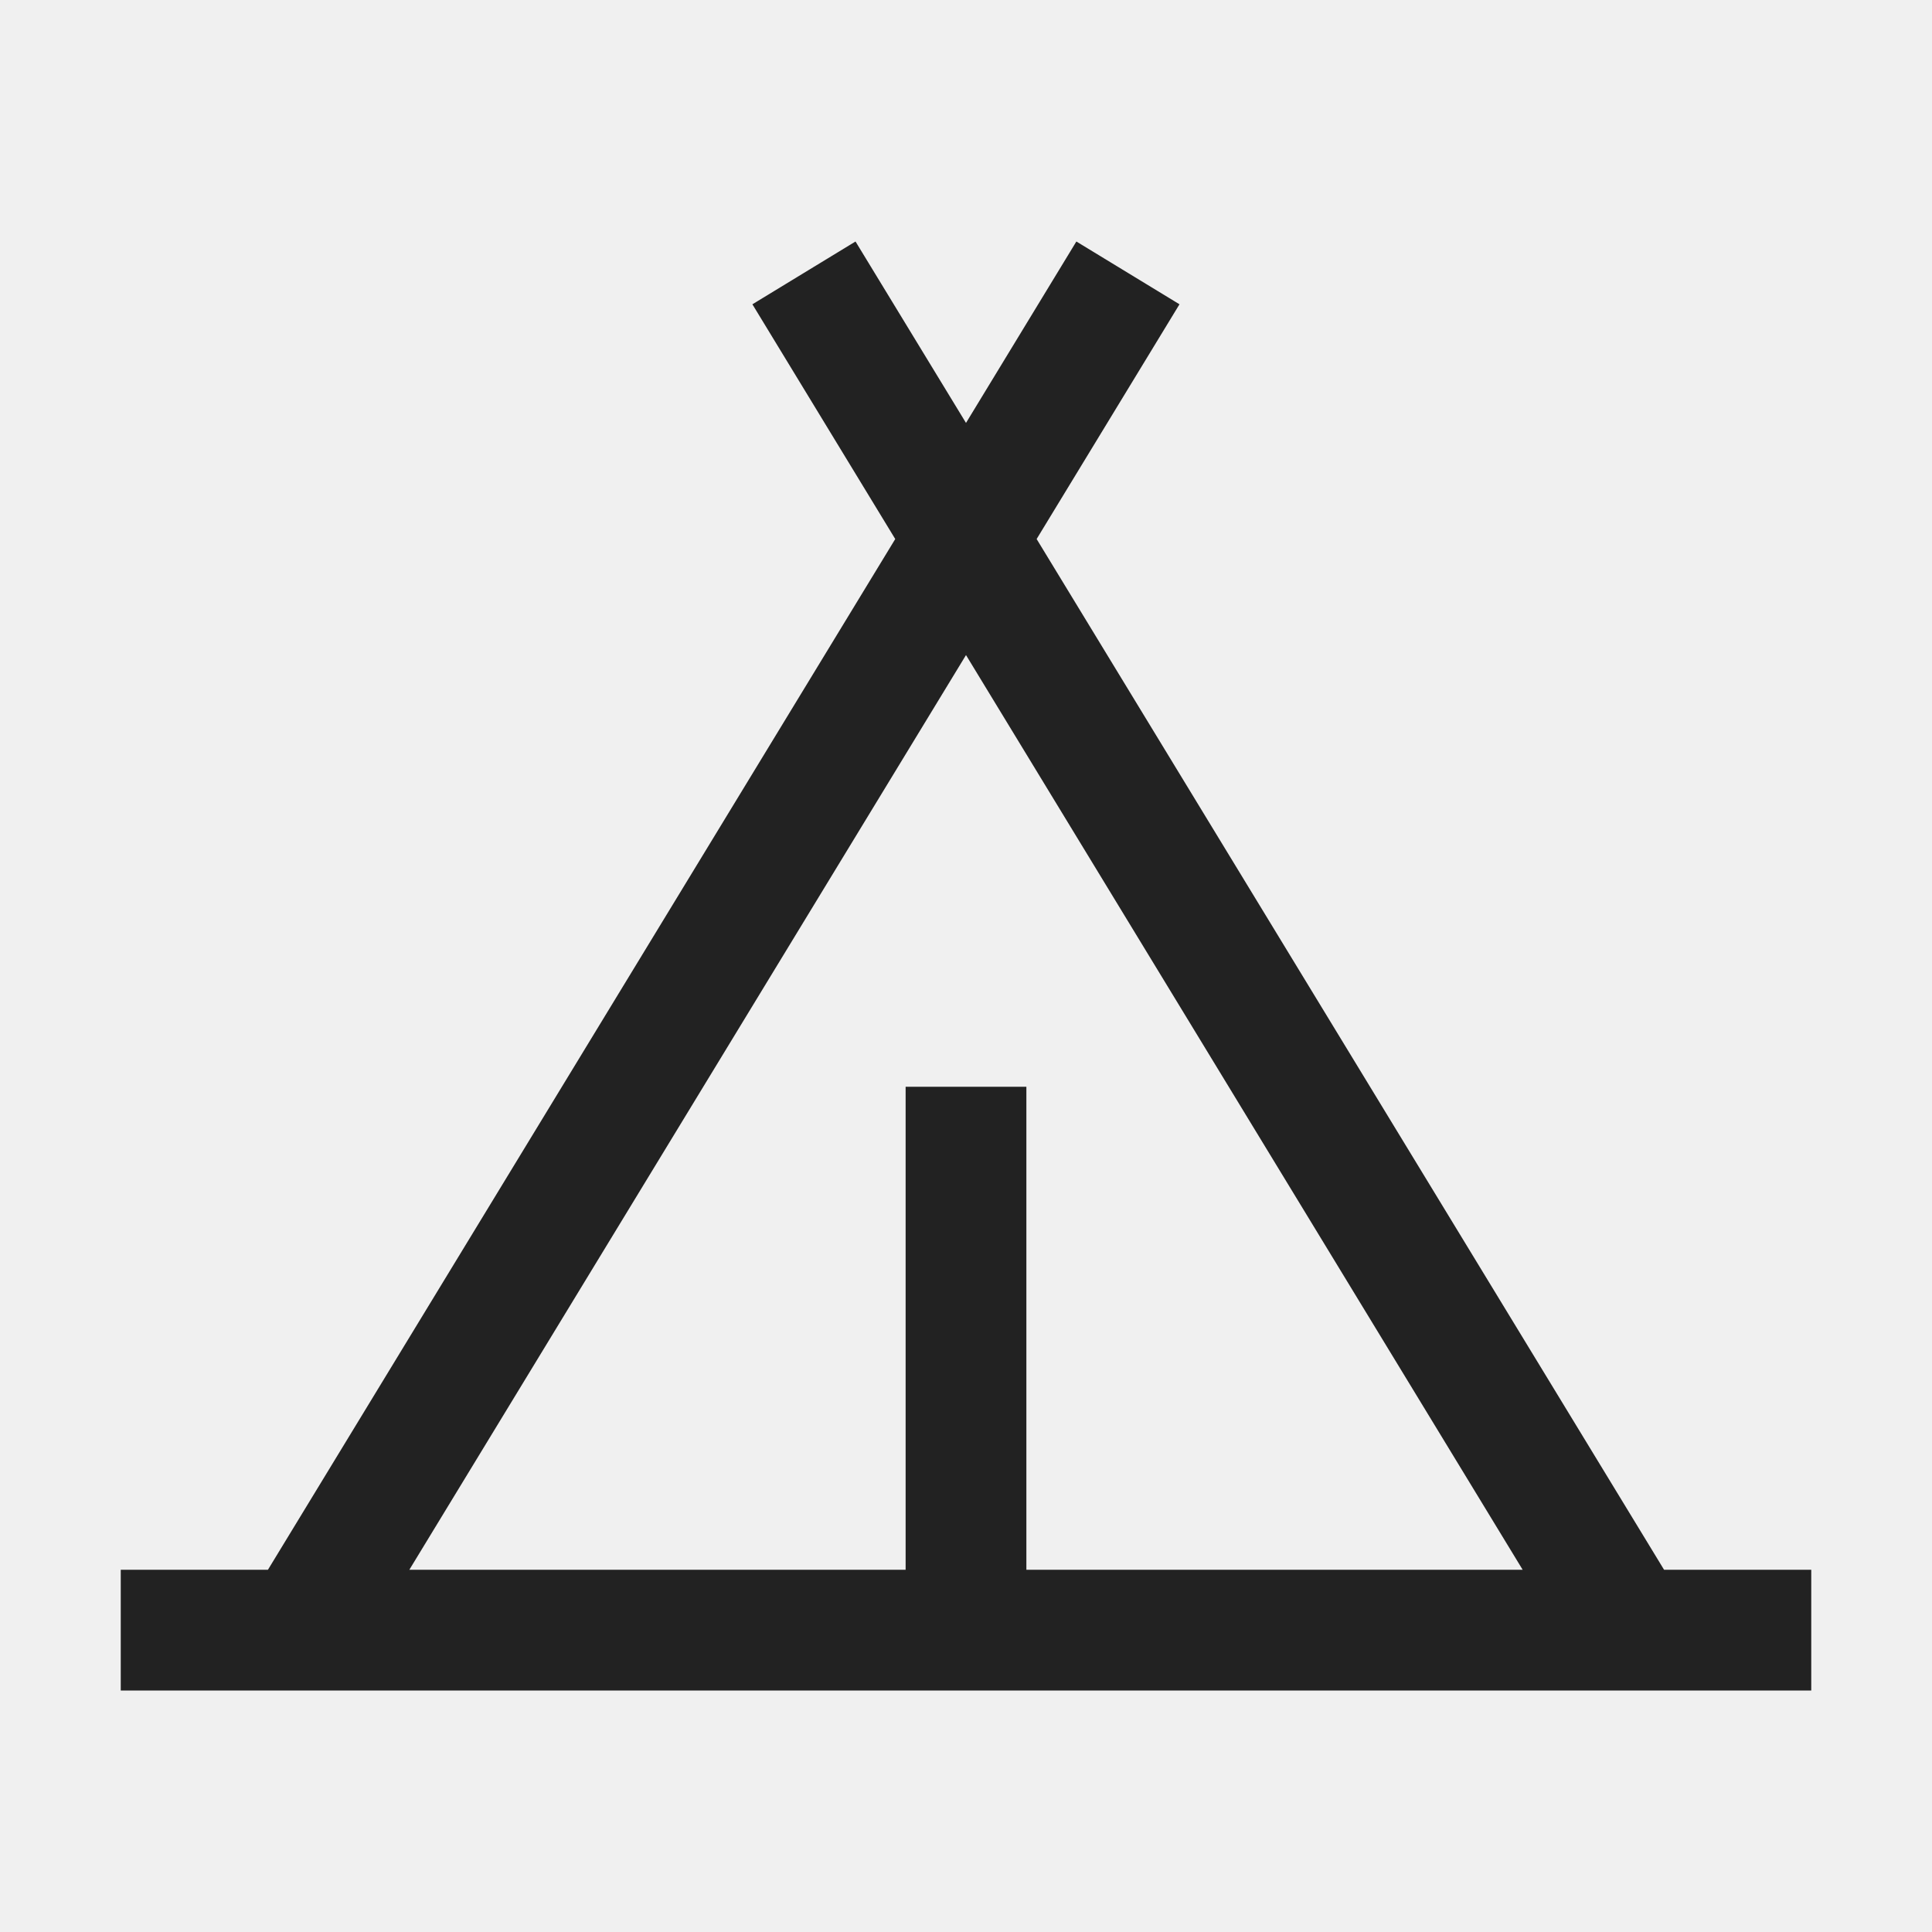
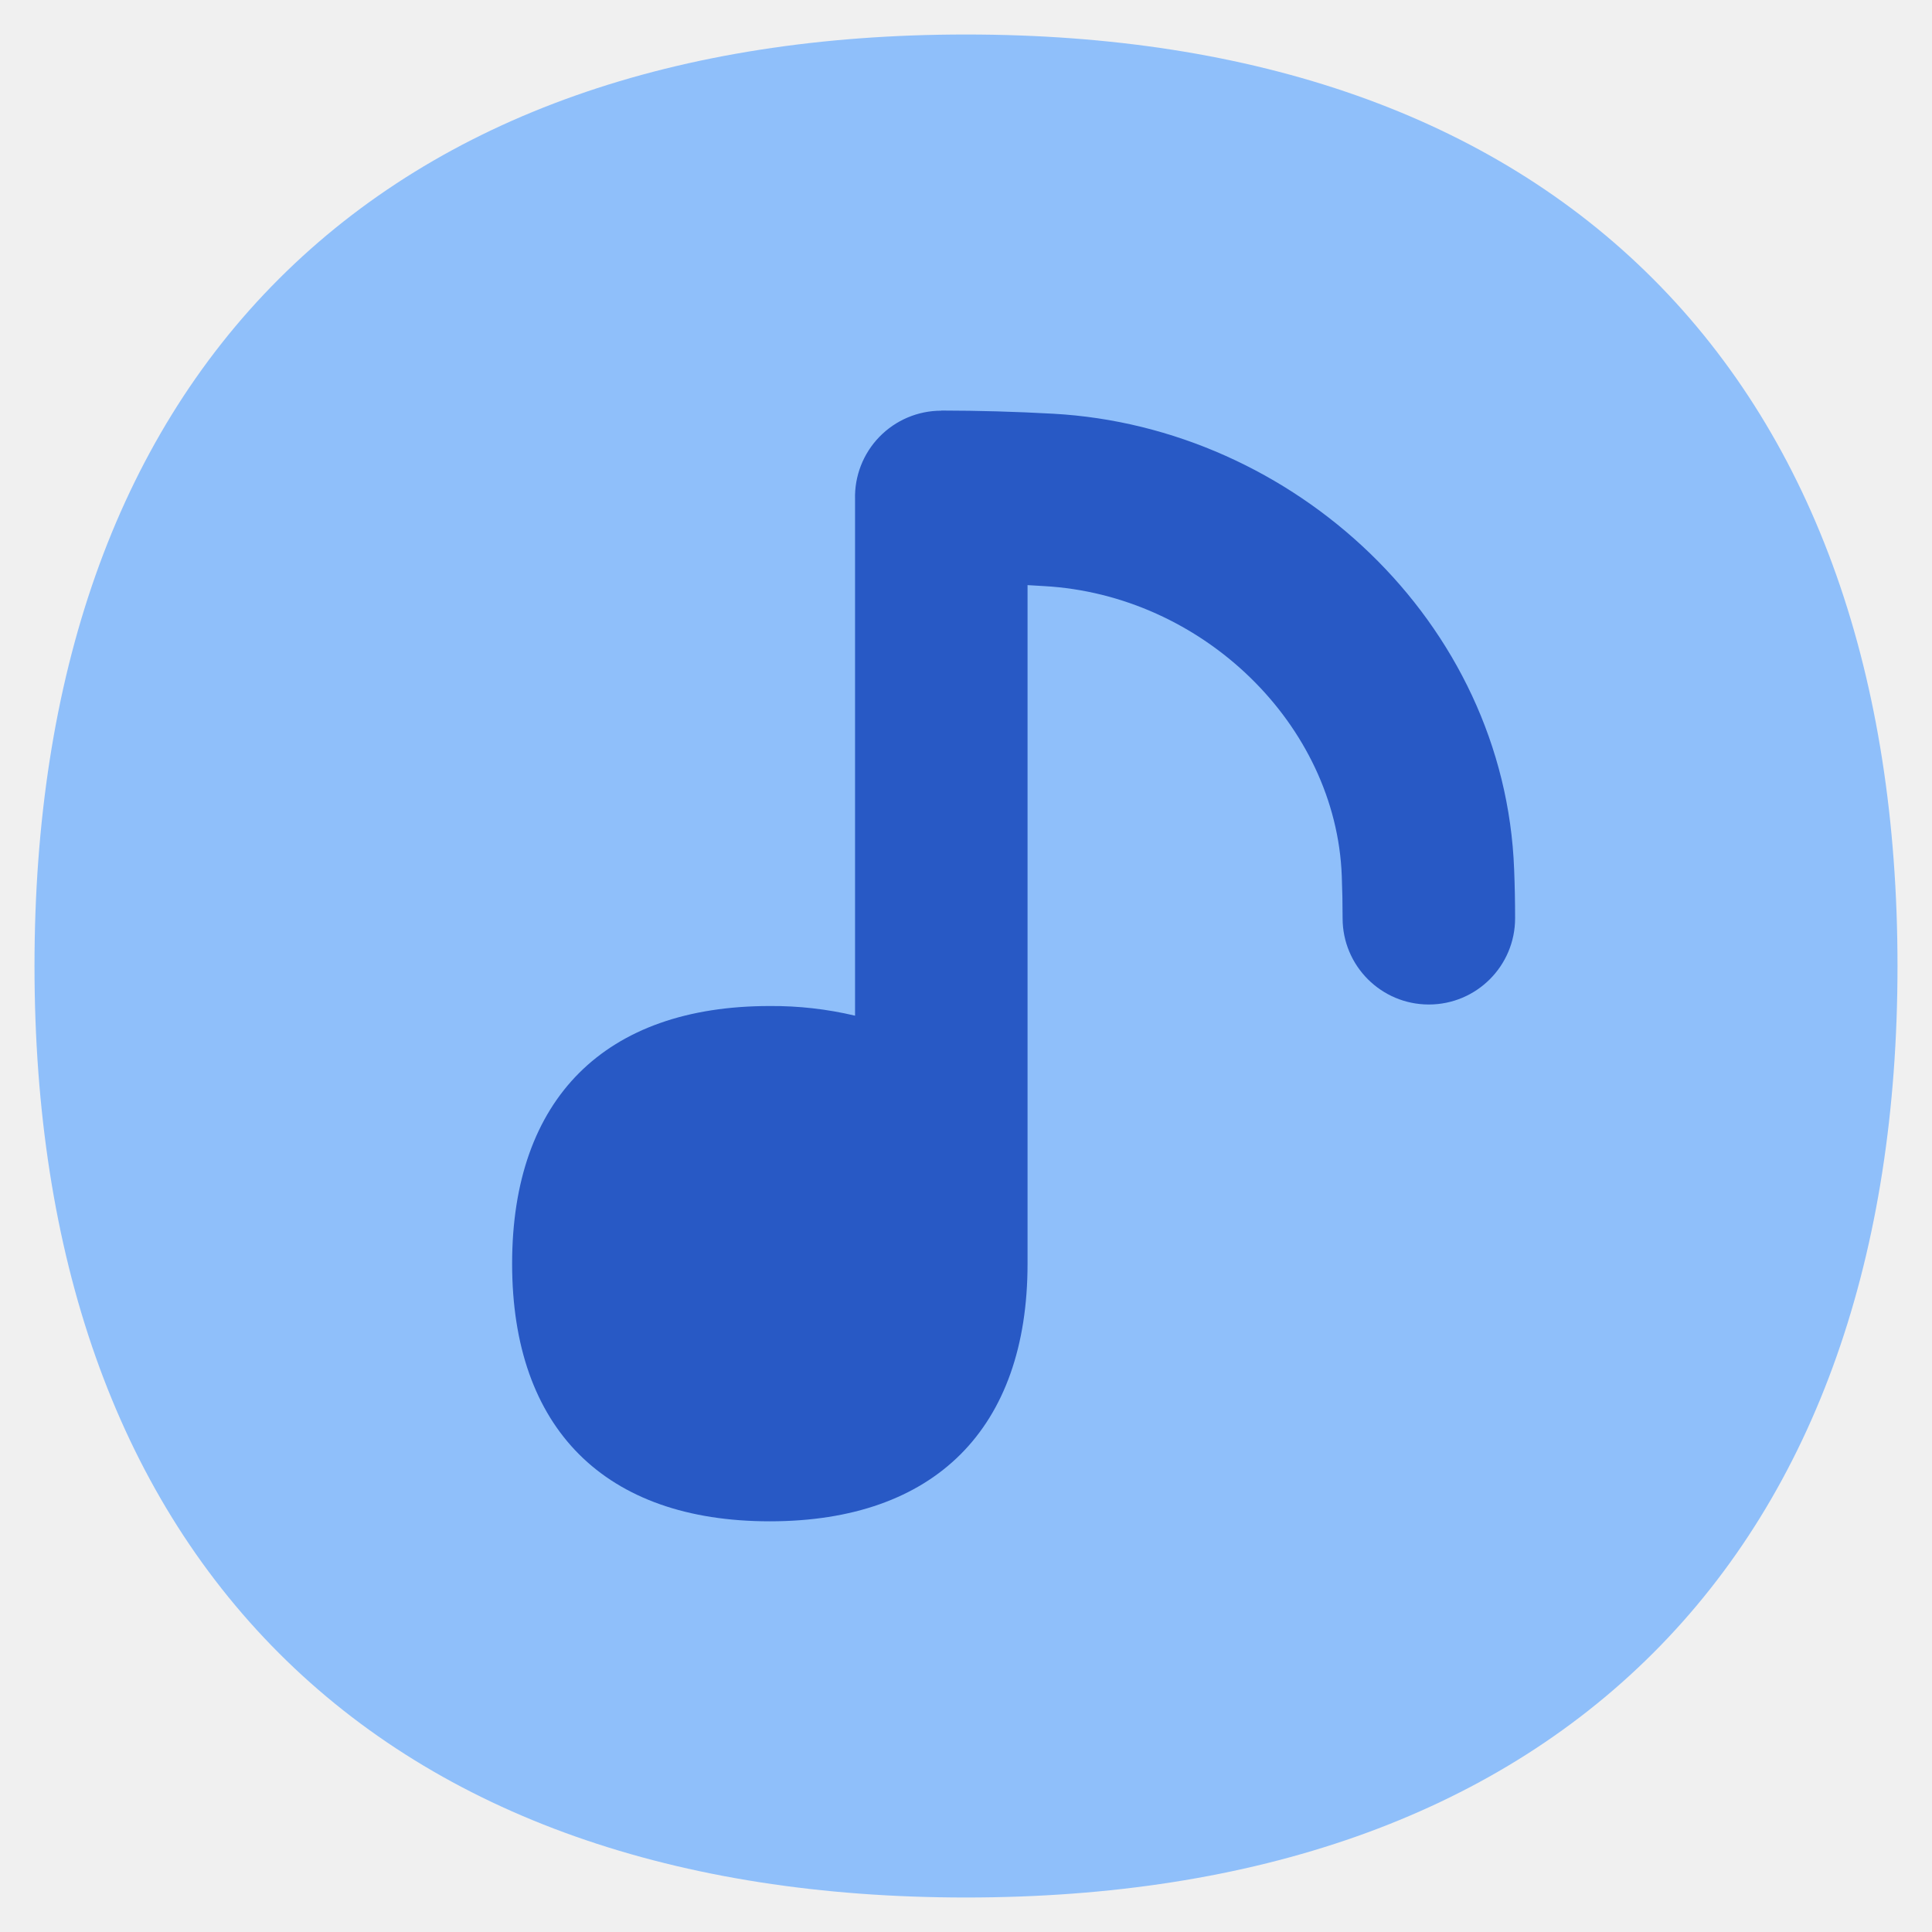
- <svg xmlns="http://www.w3.org/2000/svg" viewBox="0 0 32 32">
-   <style>
-     path { fill: #222; }
-     @media (prefers-color-scheme: dark) {
-       path { fill: #ffffff; }
-     }
-   </style>
-   <path d="M27.562 26L17.17 8.928l2.366-3.888L17.828 4L16 7.005L14.17 4l-1.708 1.04l2.366 3.888L4.438 26H2v2h28v-2zM16 10.85L25.22 26H17v-8h-2v8H6.78z" />
+ <svg xmlns="http://www.w3.org/2000/svg" width="1em" height="1em" viewBox="0 0 14 14">
+   <g fill="none">
+     <path fill="#8fbffa" d="M7 .25c-2.092 0-3.797.59-4.979 1.771S.25 4.908.25 7s.59 3.797 1.771 4.979S4.908 13.75 7 13.75s3.797-.59 4.979-1.771S13.75 9.092 13.75 7s-.59-3.797-1.771-4.979S9.092.25 7 .25" />
+     <path fill="#2859c5" fill-rule="evenodd" d="M6.82 2.976a.625.625 0 0 0-.624.642V7.36a2.6 2.6 0 0 0-.618-.07c-1.195 0-1.867.672-1.867 1.867s.672 1.867 1.867 1.867c1.196 0 1.868-.672 1.868-1.867V4.24l.118.007c1.15.063 2.118 1.004 2.159 2.1q.006.153.006.307a.625.625 0 1 0 1.25 0q0-.18-.007-.354c-.067-1.796-1.6-3.206-3.34-3.302a15 15 0 0 0-.811-.023Z" clip-rule="evenodd" />
+   </g>
</svg>
